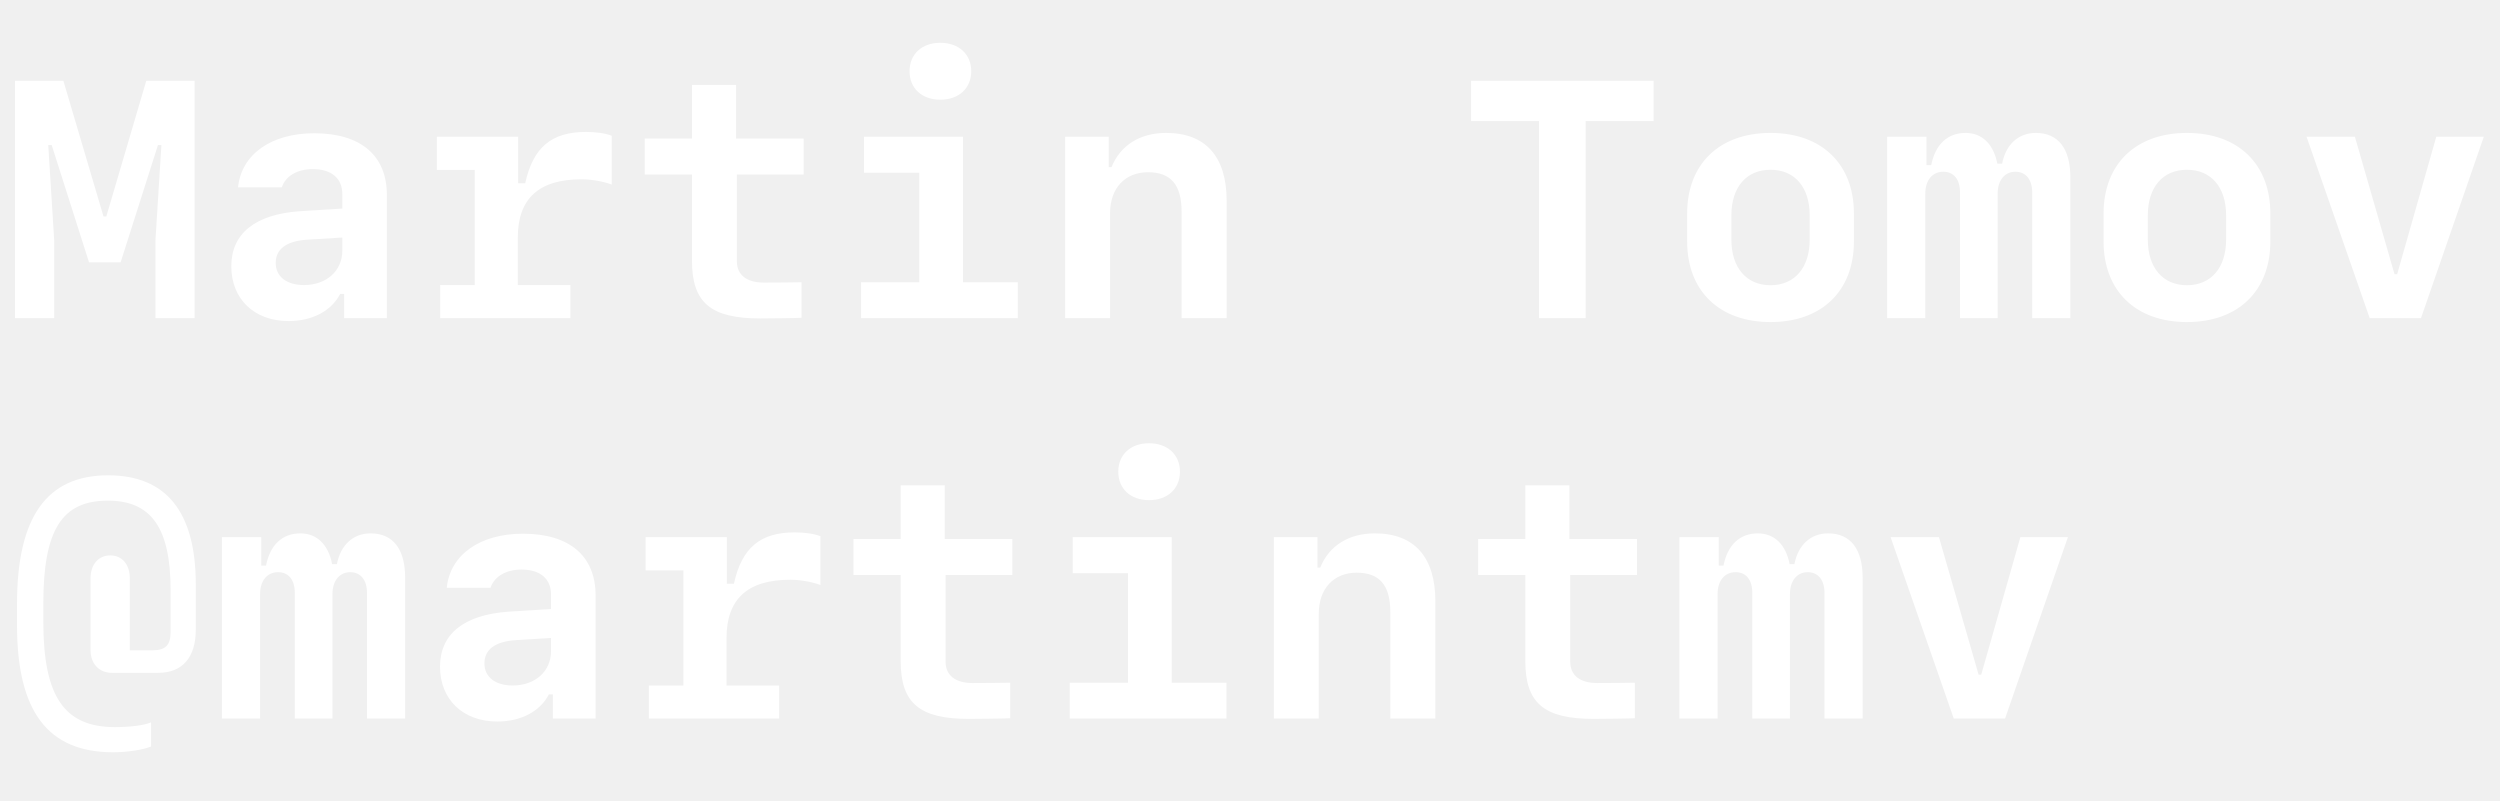
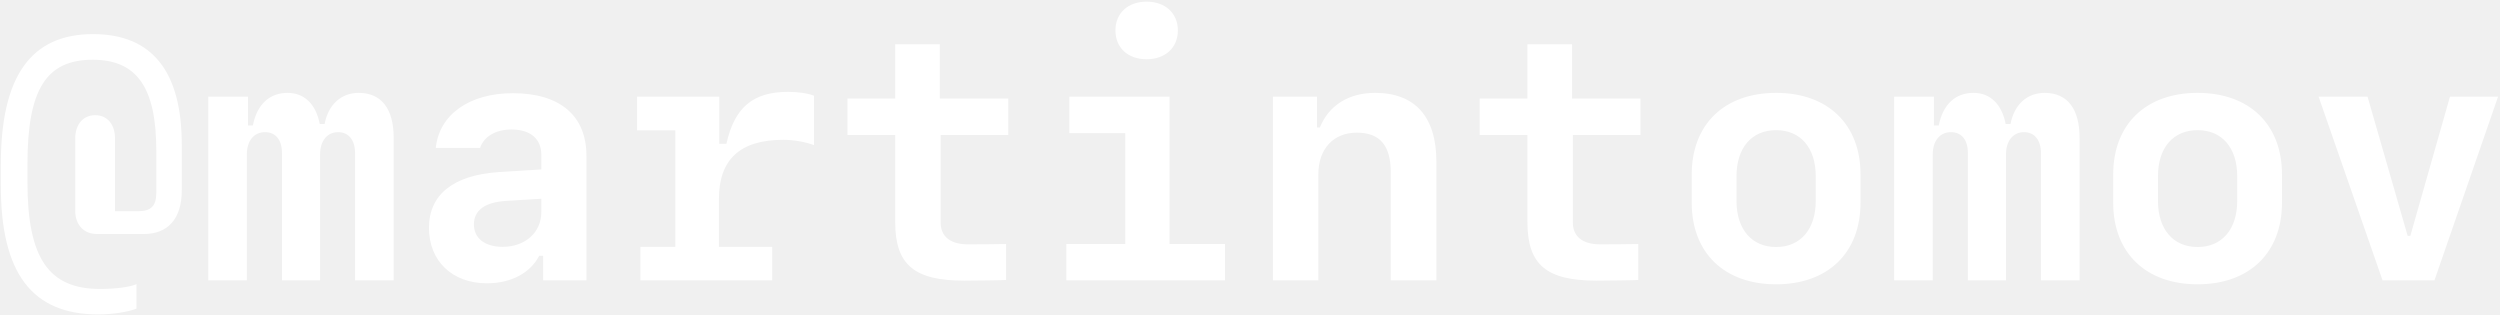
- <svg xmlns="http://www.w3.org/2000/svg" width="668" height="214" viewBox="0 0 668 214" fill="none">
-   <path d="M30.253 201.009C12.807 201.009 4.545 190.154 4.545 167.039V161.414C4.545 138.123 12.499 127.005 28.891 127.005C44.403 127.005 52.313 136.761 52.313 156.185V168.27C52.313 175.696 48.71 179.783 42.25 179.783H29.945C26.474 179.783 24.189 177.366 24.189 173.675V154.559C24.189 150.823 26.298 148.406 29.462 148.406C32.626 148.406 34.691 150.823 34.691 154.559V173.763H40.756C44.227 173.763 45.59 172.356 45.59 168.885V157.767C45.59 141.023 40.404 133.772 28.803 133.772C16.542 133.772 11.576 141.595 11.576 161.282V166.116C11.576 186.111 17.157 194.285 30.736 194.285C34.735 194.285 38.602 193.802 40.36 193.011V199.471C38.251 200.35 33.944 201.009 30.253 201.009ZM108.256 154.383V192H98.061V158.426C98.061 154.954 96.347 152.889 93.578 152.889C90.722 152.889 88.832 155.174 88.832 158.733V192H78.769V158.426C78.769 154.954 77.143 152.889 74.286 152.889C71.386 152.889 69.496 155.174 69.496 158.733V192H59.301V143.528H69.804V151.131H71.078C72.177 145.55 75.473 142.518 80.263 142.518C84.657 142.518 87.733 145.506 88.744 150.735H90.019C91.029 145.55 94.413 142.518 99.027 142.518C105.004 142.518 108.256 146.692 108.256 154.383ZM132.865 192.791C123.725 192.791 117.572 186.902 117.572 178.157C117.572 169.412 123.944 164.271 135.897 163.436L147.235 162.732V158.865C147.235 154.646 144.335 152.186 139.369 152.186C135.194 152.186 132.074 154.031 131.063 157.063H119.374C120.253 148.274 128.207 142.605 139.721 142.605C152.157 142.605 159.145 148.538 159.145 159.129V192H147.719V185.54H146.664C144.291 190.11 139.193 192.791 132.865 192.791ZM136.996 183.167C142.973 183.167 147.235 179.388 147.235 173.982V170.467L137.919 171.038C132.294 171.39 129.438 173.543 129.438 177.278C129.438 180.882 132.338 183.167 136.996 183.167ZM194.213 155.965H196.103C198.212 146.341 203.178 142.254 212.318 142.254C215.043 142.254 217.504 142.605 219.218 143.265V156.316C217.021 155.481 213.856 154.91 211.132 154.91C199.706 154.91 194.125 160.096 194.125 170.511V183.167H208.188V192H173.383V183.167H182.611V152.405H172.504V143.528H194.213V155.965ZM240.663 129.686H252.44V144.012H270.502V153.636H252.66V176.795C252.66 180.442 255.253 182.508 259.867 182.508C261.01 182.508 269.403 182.464 269.931 182.42V191.912C269.447 192 259.867 192.088 258.9 192.088C245.717 192.088 240.663 187.913 240.663 176.663V153.636H228.051V144.012H240.663V129.686ZM307.021 133.641C302.099 133.641 298.803 130.608 298.803 126.038C298.803 121.468 302.099 118.436 307.021 118.436C311.942 118.436 315.282 121.468 315.282 126.038C315.282 130.608 311.942 133.641 307.021 133.641ZM327.719 192H285.839V182.42H301.396V153.152H286.63V143.528H313.085V182.42H327.719V192ZM340.375 192V143.528H352.021V151.658H352.768C355.141 145.813 360.37 142.518 367.357 142.518C377.904 142.518 383.529 148.846 383.529 160.667V192H371.488V163.523C371.488 156.404 368.632 153.021 362.523 153.021C356.371 153.021 352.372 157.283 352.372 164.007V192H340.375ZM407.567 129.686H419.345V144.012H437.406V153.636H419.564V176.795C419.564 180.442 422.157 182.508 426.771 182.508C427.914 182.508 436.308 182.464 436.835 182.42V191.912C436.352 192 426.771 192.088 425.805 192.088C412.621 192.088 407.567 187.913 407.567 176.663V153.636H394.955V144.012H407.567V129.686ZM497.699 154.383V192H487.504V158.426C487.504 154.954 485.79 152.889 483.021 152.889C480.165 152.889 478.275 155.174 478.275 158.733V192H468.212V158.426C468.212 154.954 466.586 152.889 463.729 152.889C460.829 152.889 458.939 155.174 458.939 158.733V192H448.744V143.528H459.247V151.131H460.521C461.62 145.55 464.916 142.518 469.706 142.518C474.101 142.518 477.177 145.506 478.188 150.735H479.462C480.473 145.55 483.856 142.518 488.471 142.518C494.447 142.518 497.699 146.692 497.699 154.383ZM505.17 143.528H518.09L528.681 180.267H529.384L539.843 143.528H552.543L535.756 192H522.045L505.17 143.528Z" fill="white" />
-   <path d="M14.474 64.082V85H4.015V21.587H16.935L27.657 57.842H28.404L39.083 21.587H52.003V85H41.544V64.082L43.126 38.77H42.203L32.227 70.103H23.79L13.815 38.77H12.892L14.474 64.082ZM77.096 85.791C67.955 85.791 61.803 79.902 61.803 71.157C61.803 62.412 68.175 57.27 80.128 56.435L91.466 55.732V51.865C91.466 47.647 88.565 45.185 83.6 45.185C79.425 45.185 76.305 47.031 75.294 50.063H63.605C64.483 41.274 72.438 35.605 83.951 35.605C96.388 35.605 103.375 41.538 103.375 52.129V85H91.949V78.54H90.894C88.522 83.11 83.424 85.791 77.096 85.791ZM81.227 76.167C87.203 76.167 91.466 72.388 91.466 66.982V63.467L82.149 64.038C76.524 64.39 73.668 66.543 73.668 70.278C73.668 73.882 76.568 76.167 81.227 76.167ZM138.443 48.965H140.333C142.442 39.341 147.408 35.254 156.549 35.254C159.273 35.254 161.734 35.605 163.448 36.265V49.316C161.251 48.481 158.087 47.91 155.362 47.91C143.937 47.91 138.355 53.096 138.355 63.511V76.167H152.418V85H117.613V76.167H126.842V45.405H116.734V36.528H138.443V48.965ZM184.894 22.686H196.671V37.012H214.732V46.636H196.891V69.795C196.891 73.442 199.483 75.508 204.098 75.508C205.24 75.508 213.634 75.464 214.161 75.42V84.912C213.678 85 204.098 85.088 203.131 85.088C189.947 85.088 184.894 80.913 184.894 69.663V46.636H172.281V37.012H184.894V22.686ZM251.251 26.641C246.329 26.641 243.033 23.608 243.033 19.038C243.033 14.468 246.329 11.435 251.251 11.435C256.173 11.435 259.513 14.468 259.513 19.038C259.513 23.608 256.173 26.641 251.251 26.641ZM271.949 85H230.069V75.42H245.626V46.152H230.86V36.528H257.315V75.42H271.949V85ZM284.605 85V36.528H296.251V44.658H296.998C299.371 38.813 304.601 35.518 311.588 35.518C322.135 35.518 327.76 41.846 327.76 53.667V85H315.719V56.523C315.719 49.404 312.862 46.02 306.754 46.02C300.602 46.02 296.603 50.283 296.603 57.007V85H284.605ZM423.692 85H411.212V32.353H393.062V21.587H441.842V32.353H423.692V85ZM473.087 86.055C459.42 86.055 450.807 77.749 450.807 64.522V57.051C450.807 43.823 459.42 35.518 473.087 35.518C486.754 35.518 495.367 43.823 495.367 57.051V64.522C495.367 77.749 486.754 86.055 473.087 86.055ZM473.087 45.361C466.627 45.361 462.628 50.02 462.628 57.534V64.038C462.628 71.509 466.627 76.211 473.087 76.211C479.547 76.211 483.546 71.509 483.546 64.038V57.534C483.546 50.02 479.547 45.361 473.087 45.361ZM553.199 47.383V85H543.004V51.426C543.004 47.954 541.29 45.889 538.521 45.889C535.665 45.889 533.775 48.174 533.775 51.733V85H523.712V51.426C523.712 47.954 522.086 45.889 519.229 45.889C516.329 45.889 514.439 48.174 514.439 51.733V85H504.244V36.528H514.747V44.131H516.021C517.12 38.55 520.416 35.518 525.206 35.518C529.601 35.518 532.677 38.506 533.688 43.735H534.962C535.973 38.55 539.356 35.518 543.971 35.518C549.947 35.518 553.199 39.692 553.199 47.383ZM584.356 86.055C570.689 86.055 562.076 77.749 562.076 64.522V57.051C562.076 43.823 570.689 35.518 584.356 35.518C598.023 35.518 606.637 43.823 606.637 57.051V64.522C606.637 77.749 598.023 86.055 584.356 86.055ZM584.356 45.361C577.896 45.361 573.897 50.02 573.897 57.534V64.038C573.897 71.509 577.896 76.211 584.356 76.211C590.816 76.211 594.815 71.509 594.815 64.038V57.534C594.815 50.02 590.816 45.361 584.356 45.361ZM616.305 36.528H629.225L639.815 73.267H640.519L650.978 36.528H663.678L646.891 85H633.18L616.305 36.528Z" fill="white" />
+ <svg xmlns="http://www.w3.org/2000/svg" width="660" height="83" viewBox="0 0 660 83" fill="none">
+   <path d="M25.927 83.009C8.48 83.009 0.219 72.154 0.219 49.039V43.414C0.219 20.123 8.173 9.005 24.564 9.005C40.077 9.005 47.987 18.761 47.987 38.185V50.27C47.987 57.696 44.384 61.783 37.924 61.783H25.619C22.148 61.783 19.862 59.366 19.862 55.675V36.559C19.862 32.823 21.972 30.406 25.136 30.406C28.3 30.406 30.365 32.823 30.365 36.559V55.763H36.43C39.901 55.763 41.264 54.356 41.264 50.885V39.767C41.264 23.023 36.078 15.773 24.477 15.773C12.216 15.773 7.25 23.595 7.25 43.282V48.116C7.25 68.111 12.831 76.285 26.41 76.285C30.409 76.285 34.276 75.802 36.034 75.011V81.471C33.925 82.35 29.618 83.009 25.927 83.009ZM103.93 36.383V74H93.734V40.426C93.734 36.954 92.02 34.889 89.252 34.889C86.395 34.889 84.506 37.174 84.506 40.733V74H74.442V40.426C74.442 36.954 72.816 34.889 69.96 34.889C67.06 34.889 65.17 37.174 65.17 40.733V74H54.975V25.528H65.478V33.131H66.752C67.851 27.55 71.147 24.518 75.936 24.518C80.331 24.518 83.407 27.506 84.418 32.735H85.692C86.703 27.55 90.087 24.518 94.701 24.518C100.678 24.518 103.93 28.692 103.93 36.383ZM128.539 74.791C119.398 74.791 113.246 68.902 113.246 60.157C113.246 51.412 119.618 46.27 131.571 45.435L142.909 44.732V40.865C142.909 36.647 140.009 34.185 135.043 34.185C130.868 34.185 127.748 36.031 126.737 39.063H115.048C115.927 30.274 123.881 24.605 135.395 24.605C147.831 24.605 154.818 30.538 154.818 41.129V74H143.393V67.54H142.338C139.965 72.11 134.867 74.791 128.539 74.791ZM132.67 65.167C138.646 65.167 142.909 61.388 142.909 55.982V52.467L133.593 53.038C127.968 53.39 125.111 55.543 125.111 59.278C125.111 62.882 128.012 65.167 132.67 65.167ZM189.887 37.965H191.776C193.886 28.341 198.852 24.254 207.992 24.254C210.717 24.254 213.178 24.605 214.892 25.265V38.316C212.694 37.481 209.53 36.91 206.806 36.91C195.38 36.91 189.799 42.096 189.799 52.511V65.167H203.861V74H169.057V65.167H178.285V34.405H168.178V25.528H189.887V37.965ZM236.337 11.685H248.114V26.012H266.176V35.636H248.334V58.795C248.334 62.442 250.927 64.508 255.541 64.508C256.684 64.508 265.077 64.464 265.604 64.42V73.912C265.121 74 255.541 74.088 254.574 74.088C241.391 74.088 236.337 69.913 236.337 58.663V35.636H223.725V26.012H236.337V11.685ZM302.694 15.641C297.772 15.641 294.477 12.608 294.477 8.038C294.477 3.468 297.772 0.436 302.694 0.436C307.616 0.436 310.956 3.468 310.956 8.038C310.956 12.608 307.616 15.641 302.694 15.641ZM323.393 74H281.513V64.42H297.069V35.152H282.304V25.528H308.759V64.42H323.393V74ZM336.049 74V25.528H347.694V33.658H348.441C350.814 27.814 356.044 24.518 363.031 24.518C373.578 24.518 379.203 30.846 379.203 42.667V74H367.162V45.523C367.162 38.404 364.306 35.02 358.197 35.02C352.045 35.02 348.046 39.283 348.046 46.007V74H336.049ZM403.241 11.685H415.019V26.012H433.08V35.636H415.238V58.795C415.238 62.442 417.831 64.508 422.445 64.508C423.588 64.508 431.981 64.464 432.509 64.42V73.912C432.025 74 422.445 74.088 421.479 74.088C408.295 74.088 403.241 69.913 403.241 58.663V35.636H390.629V26.012H403.241V11.685ZM468.896 75.055C455.229 75.055 446.615 66.749 446.615 53.522V46.051C446.615 32.823 455.229 24.518 468.896 24.518C482.562 24.518 491.176 32.823 491.176 46.051V53.522C491.176 66.749 482.562 75.055 468.896 75.055ZM468.896 34.361C462.436 34.361 458.437 39.02 458.437 46.534V53.038C458.437 60.509 462.436 65.211 468.896 65.211C475.355 65.211 479.354 60.509 479.354 53.038V46.534C479.354 39.02 475.355 34.361 468.896 34.361ZM549.008 36.383V74H538.812V40.426C538.812 36.954 537.099 34.889 534.33 34.889C531.474 34.889 529.584 37.174 529.584 40.733V74H519.521V40.426C519.521 36.954 517.895 34.889 515.038 34.889C512.138 34.889 510.248 37.174 510.248 40.733V74H500.053V25.528H510.556V33.131H511.83C512.929 27.55 516.225 24.518 521.015 24.518C525.409 24.518 528.485 27.506 529.496 32.735H530.771C531.781 27.55 535.165 24.518 539.779 24.518C545.756 24.518 549.008 28.692 549.008 36.383ZM580.165 75.055C566.498 75.055 557.885 66.749 557.885 53.522V46.051C557.885 32.823 566.498 24.518 580.165 24.518C593.832 24.518 602.445 32.823 602.445 46.051V53.522C602.445 66.749 593.832 75.055 580.165 75.055ZM580.165 34.361C573.705 34.361 569.706 39.02 569.706 46.534V53.038C569.706 60.509 573.705 65.211 580.165 65.211C586.625 65.211 590.624 60.509 590.624 53.038V46.534C590.624 39.02 586.625 34.361 580.165 34.361ZM612.113 25.528H625.033L635.624 62.267H636.327L646.786 25.528H659.486L642.699 74H628.988L612.113 25.528Z" fill="white" />
</svg>
